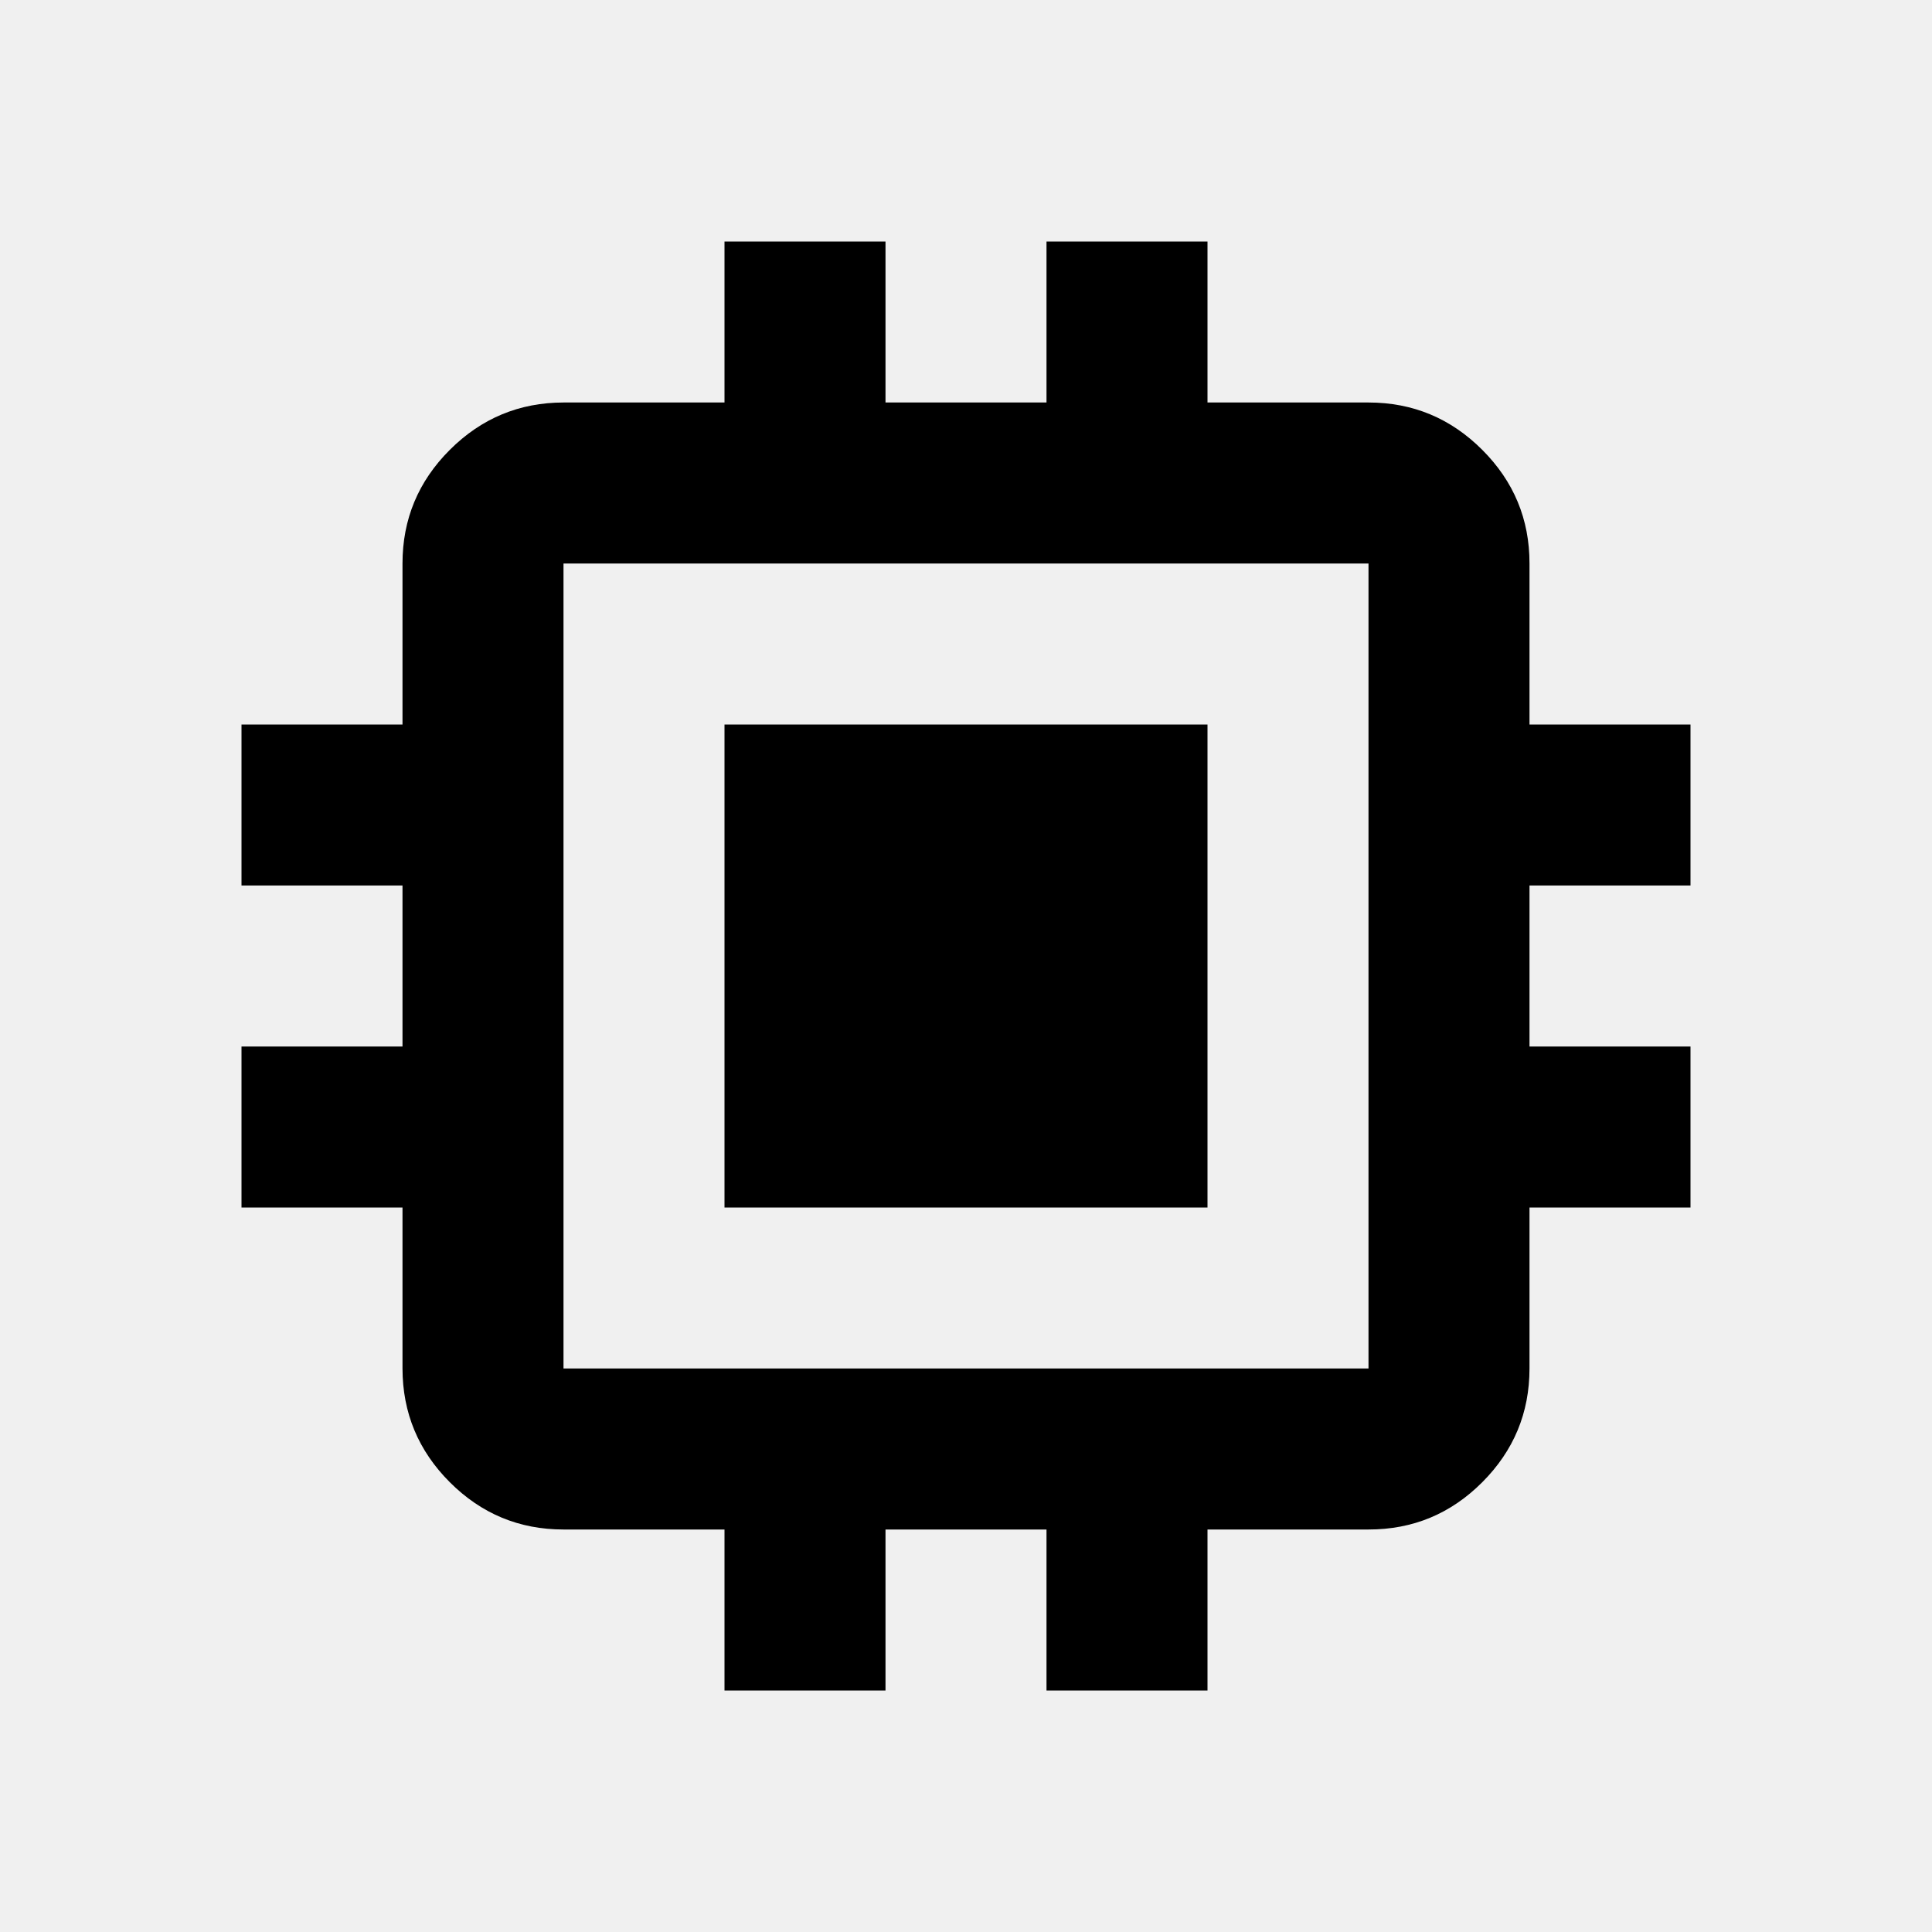
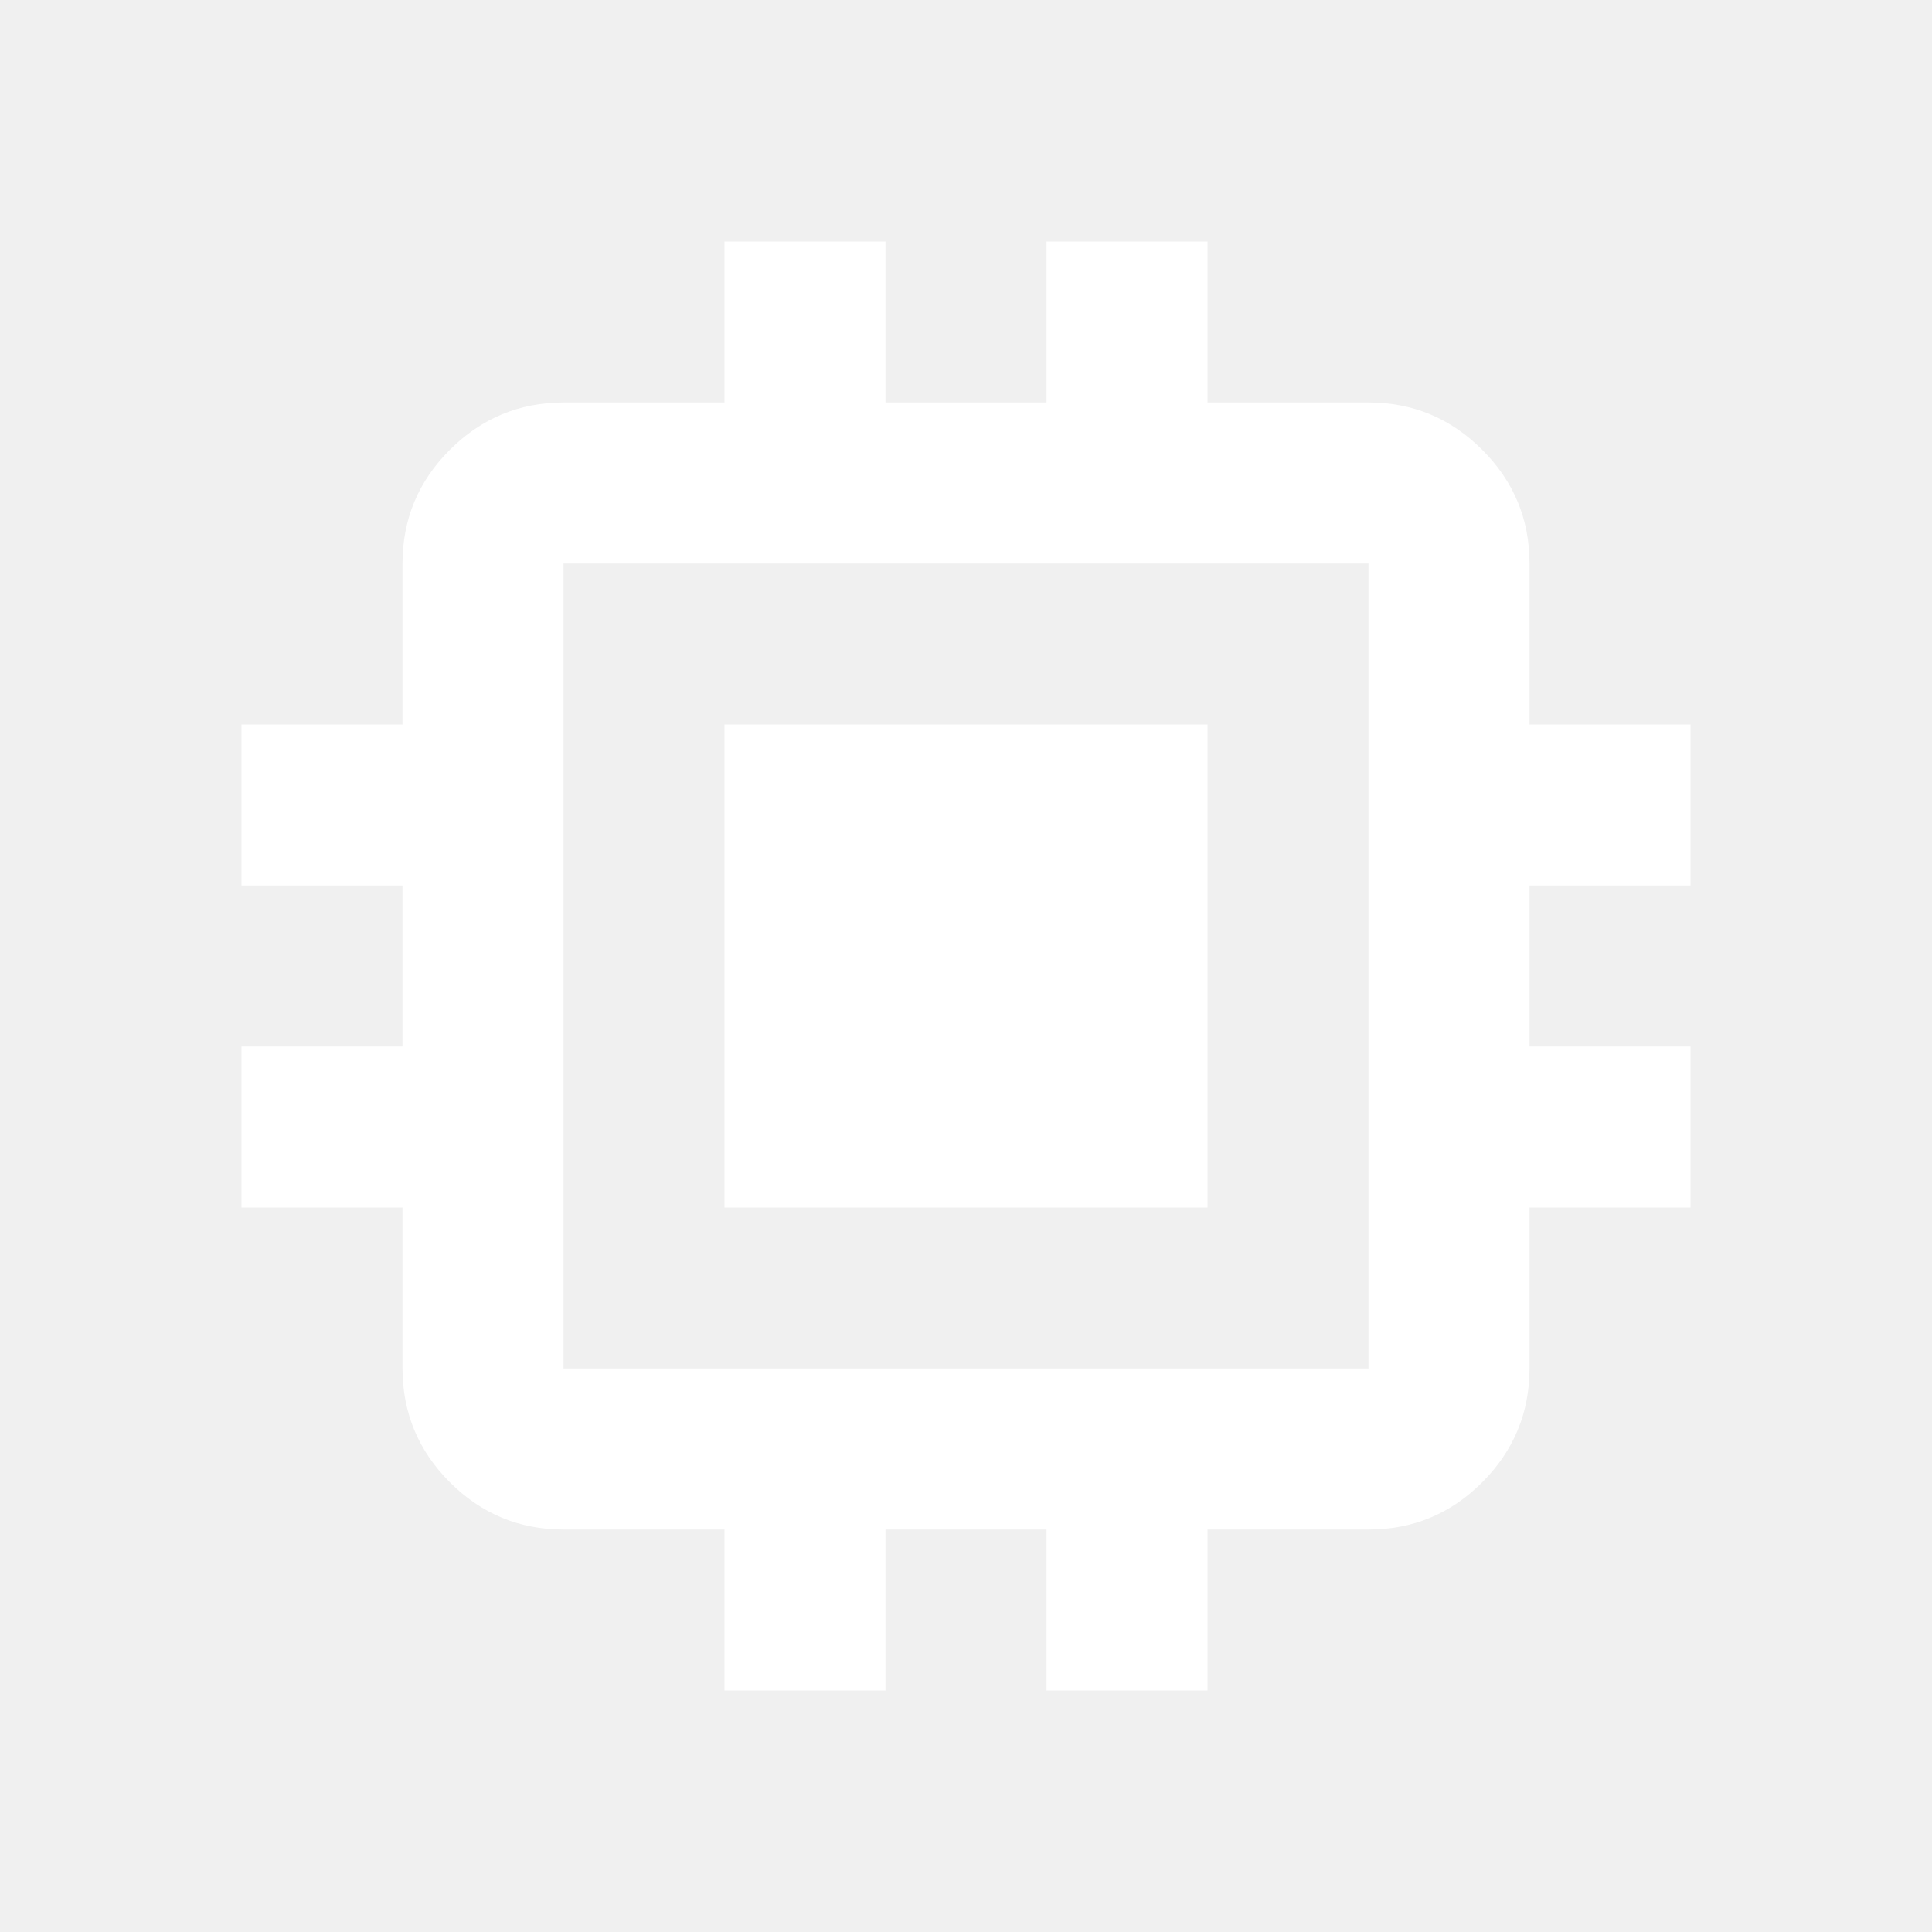
<svg xmlns="http://www.w3.org/2000/svg" width="24" height="24" viewBox="0 0 24 24">
-   <path fill="currentColor" d="M9 15V9h6v6zm0 6v-2H7q-.825 0-1.412-.587T5 17v-2H3v-2h2v-2H3V9h2V7q0-.825.588-1.412T7 5h2V3h2v2h2V3h2v2h2q.825 0 1.413.588T19 7v2h2v2h-2v2h2v2h-2v2q0 .825-.587 1.413T17 19h-2v2h-2v-2h-2v2zm8-4V7H7v10z" />
+   <path fill="#ffffff" d="M9 15V9h6v6zm0 6v-2H7q-.825 0-1.412-.587T5 17v-2H3v-2h2v-2H3V9h2V7q0-.825.588-1.412T7 5h2V3h2v2h2V3h2v2h2q.825 0 1.413.588T19 7v2h2v2h-2v2h2v2h-2v2q0 .825-.587 1.413T17 19h-2v2h-2v-2h-2v2zm8-4V7H7v10z" />
</svg>
